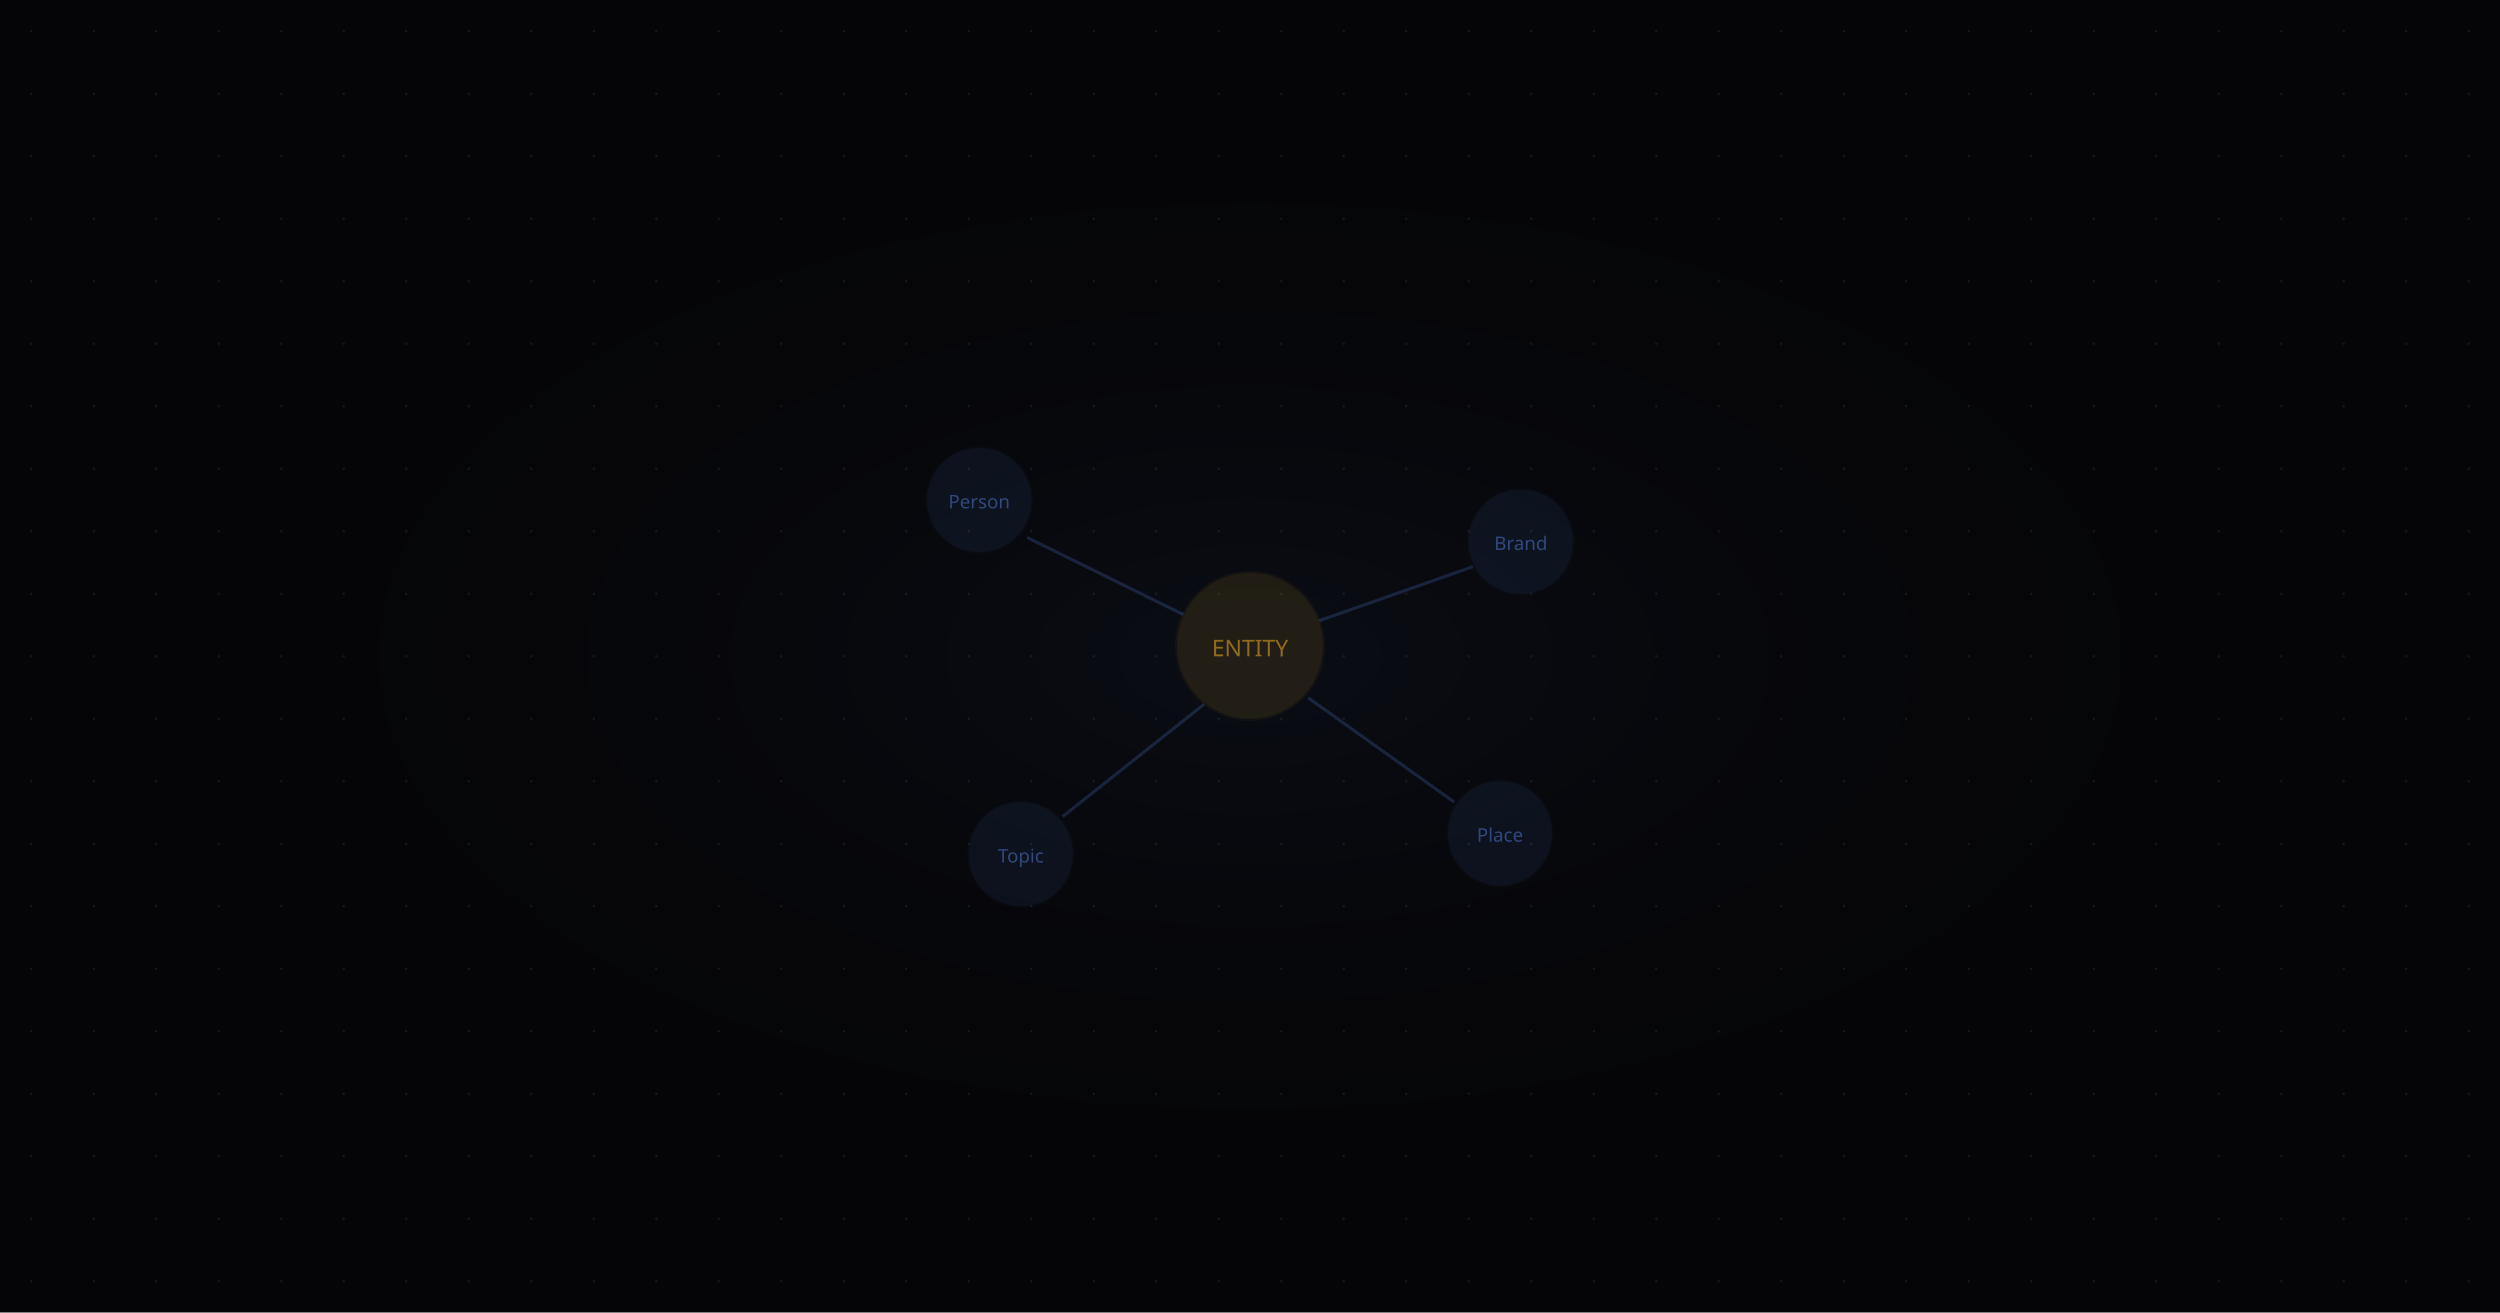
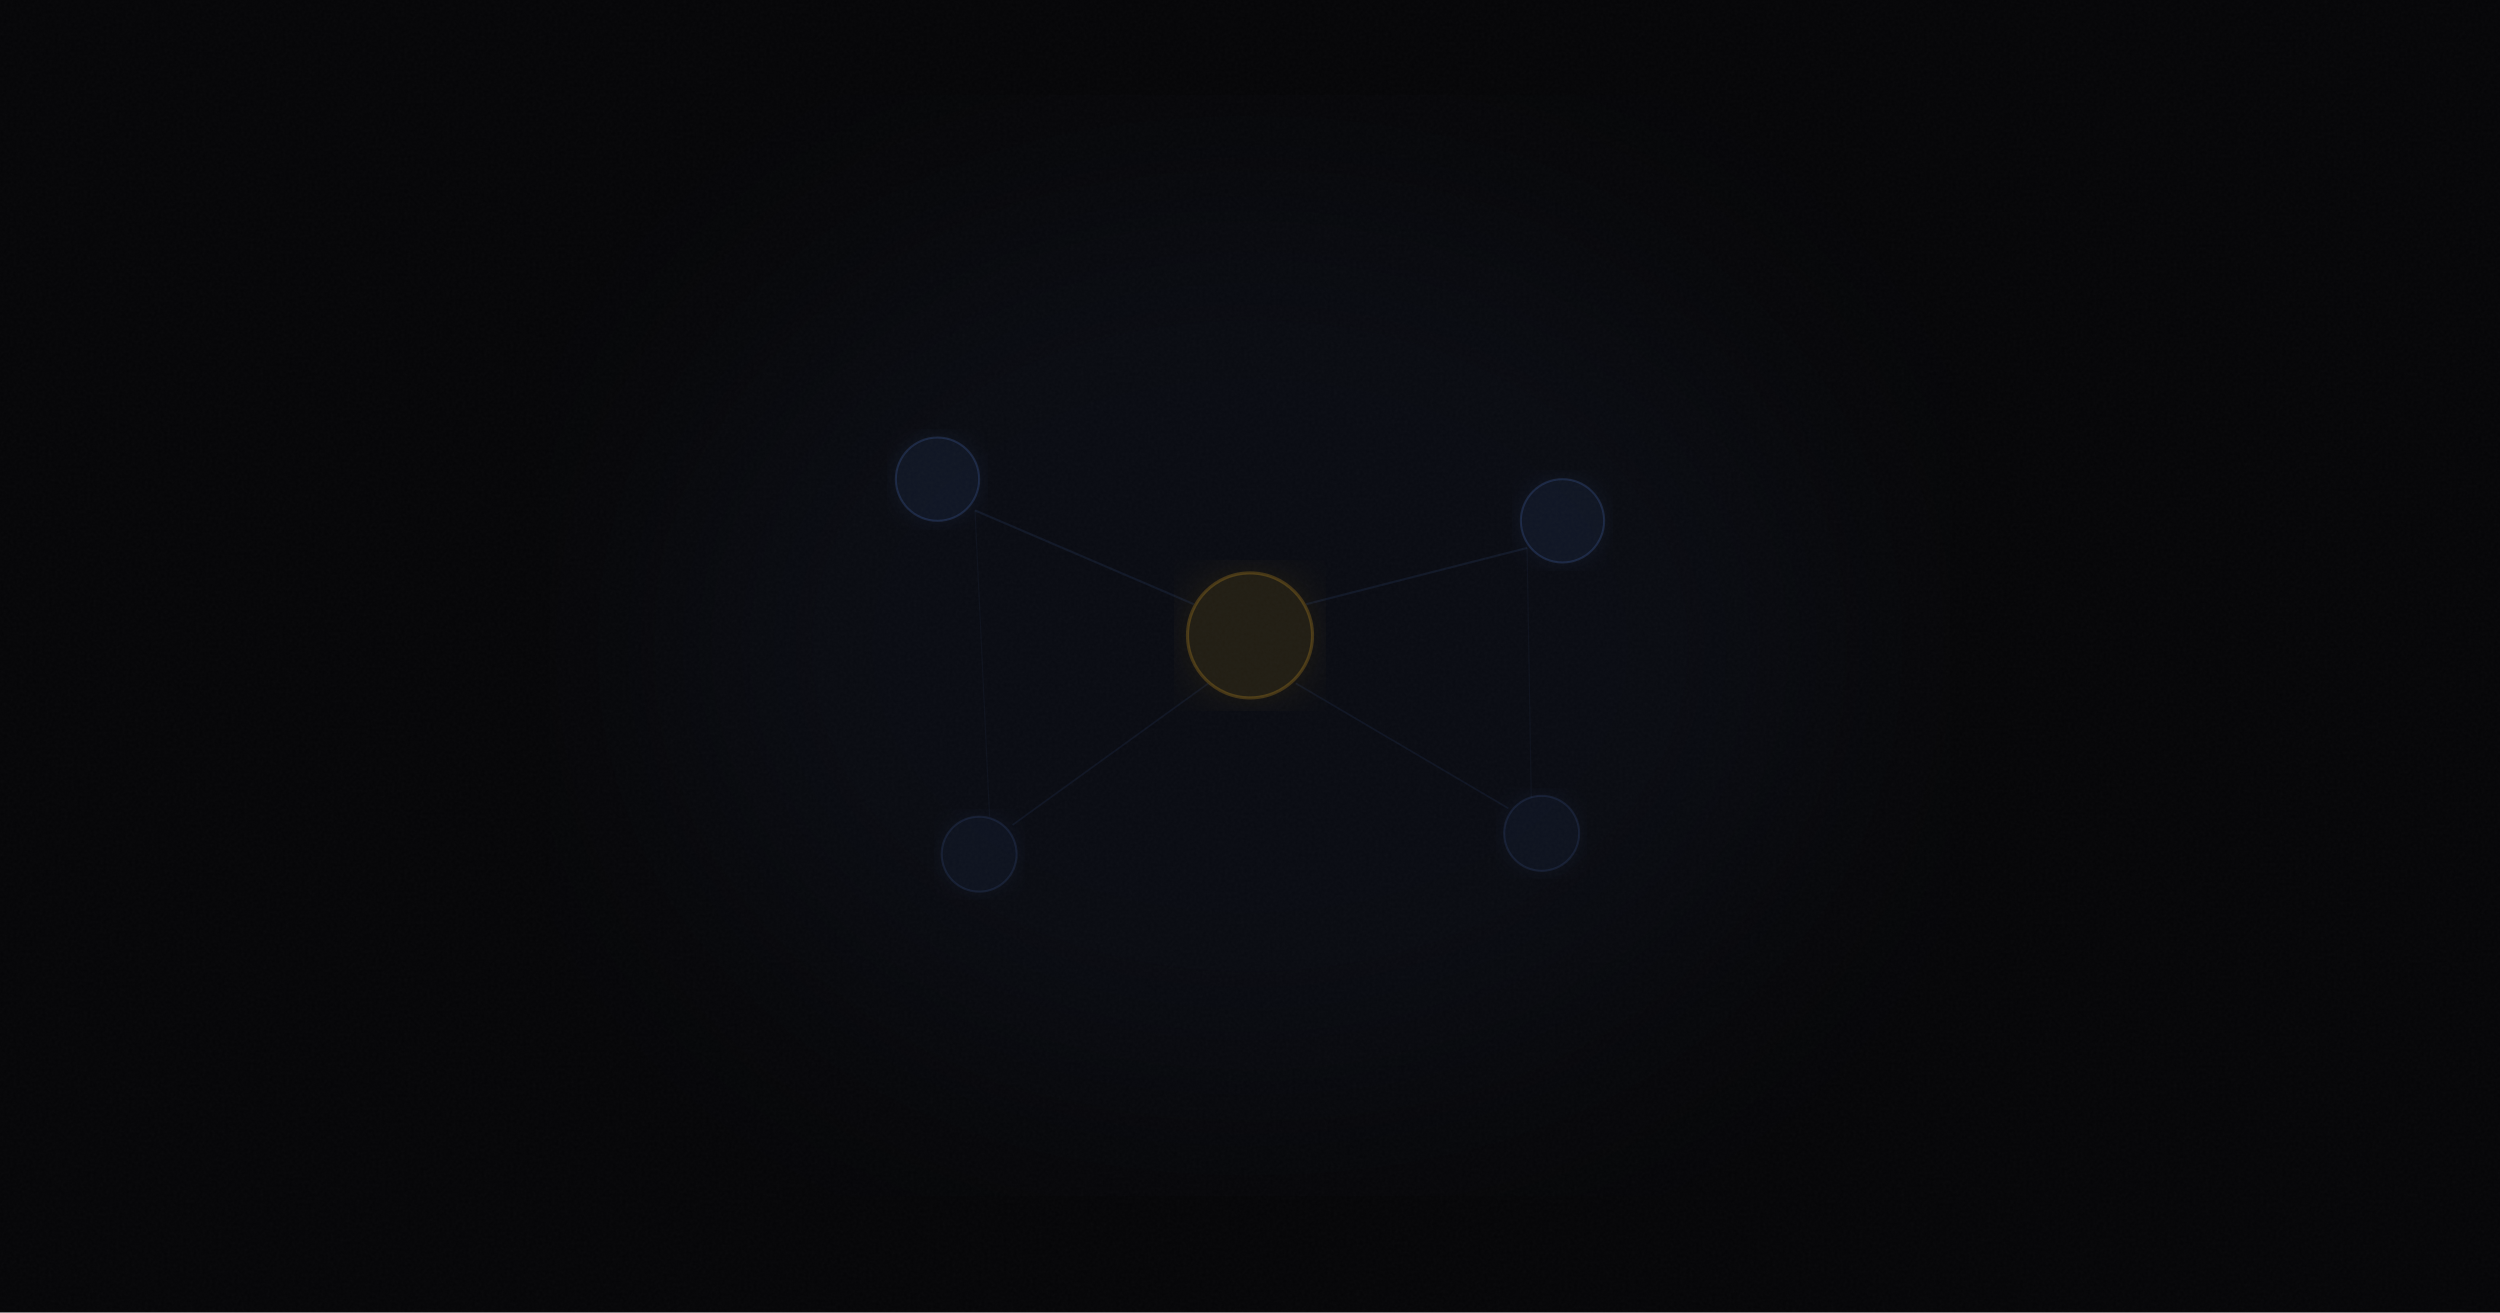
<svg xmlns="http://www.w3.org/2000/svg" viewBox="0 0 1200 630">
  <defs>
-     <pattern id="dots" x="0" y="0" width="30" height="30" patternUnits="userSpaceOnUse">
-       <circle cx="15" cy="15" r="0.6" fill="#ffffff12" />
-     </pattern>
-     <radialGradient id="glow" cx="50%" cy="50%" r="45%">
-       <stop offset="0%" stop-color="#5B8AEF" stop-opacity="0.06" />
-       <stop offset="100%" stop-color="#050507" stop-opacity="0" />
-     </radialGradient>
+     <filter id="noise" x="0" y="0" width="100%" height="100%">
+       <feTurbulence type="fractalNoise" baseFrequency="0.65" numOctaves="3" stitchTiles="stitch" />
+       <feColorMatrix type="saturate" values="0" />
+     </filter>
+     <filter id="blur-lg">
+       <feGaussianBlur stdDeviation="60" />
+     </filter>
+     <filter id="blur-md">
+       <feGaussianBlur stdDeviation="35" />
+     </filter>
+     <filter id="blur-sm">
+       <feGaussianBlur stdDeviation="18" />
+     </filter>
+     <filter id="glow">
+       <feGaussianBlur stdDeviation="6" result="blur" />
+       <feMerge>
+         <feMergeNode in="blur" />
+         <feMergeNode in="SourceGraphic" />
+       </feMerge>
+     </filter>
+     <filter id="glow-strong">
+       <feGaussianBlur stdDeviation="12" result="blur" />
+       <feMerge>
+         <feMergeNode in="blur" />
+         <feMergeNode in="SourceGraphic" />
+       </feMerge>
+     </filter>
  </defs>
  <rect width="1200" height="630" fill="#050507" />
-   <rect width="1200" height="630" fill="url(#glow)" />
-   <rect width="1200" height="630" fill="url(#dots)" />
-   <circle cx="600" cy="310" r="35" fill="#d79f1e" opacity="0.12" stroke="#d79f1e" stroke-width="2" stroke-opacity="0.4" />
-   <text x="600" y="315" text-anchor="middle" fill="#d79f1e" font-family="system-ui" font-size="11" opacity="0.6">ENTITY</text>
-   <circle cx="470" cy="240" r="25" fill="#5B8AEF" opacity="0.08" stroke="#5B8AEF" stroke-width="1.5" stroke-opacity="0.3" />
-   <text x="470" y="244" text-anchor="middle" fill="#5B8AEF" font-family="system-ui" font-size="9" opacity="0.45">Person</text>
-   <circle cx="730" cy="260" r="25" fill="#5B8AEF" opacity="0.08" stroke="#5B8AEF" stroke-width="1.5" stroke-opacity="0.3" />
-   <text x="730" y="264" text-anchor="middle" fill="#5B8AEF" font-family="system-ui" font-size="9" opacity="0.45">Brand</text>
-   <circle cx="490" cy="410" r="25" fill="#5B8AEF" opacity="0.08" stroke="#5B8AEF" stroke-width="1.5" stroke-opacity="0.3" />
-   <text x="490" y="414" text-anchor="middle" fill="#5B8AEF" font-family="system-ui" font-size="9" opacity="0.45">Topic</text>
-   <circle cx="720" cy="400" r="25" fill="#5B8AEF" opacity="0.08" stroke="#5B8AEF" stroke-width="1.5" stroke-opacity="0.3" />
-   <text x="720" y="404" text-anchor="middle" fill="#5B8AEF" font-family="system-ui" font-size="9" opacity="0.45">Place</text>
-   <line x1="568" y1="295" x2="493" y2="258" stroke="#5B8AEF" stroke-width="1.5" opacity="0.2" />
-   <line x1="633" y1="298" x2="707" y2="272" stroke="#5B8AEF" stroke-width="1.5" opacity="0.2" />
-   <line x1="578" y1="338" x2="510" y2="392" stroke="#5B8AEF" stroke-width="1.5" opacity="0.2" />
-   <line x1="628" y1="335" x2="698" y2="385" stroke="#5B8AEF" stroke-width="1.5" opacity="0.2" />
+   <ellipse cx="600" cy="310" rx="280" ry="220" fill="#5B8AEF" opacity="0.05" filter="url(#blur-lg)" />
+   <circle cx="600" cy="305" r="30" fill="#d79f1e" opacity="0.12" filter="url(#glow-strong)" />
+   <circle cx="600" cy="305" r="30" fill="none" stroke="#d79f1e" stroke-width="1.5" opacity="0.25" />
+   <circle cx="450" cy="230" r="20" fill="#5B8AEF" opacity="0.08" filter="url(#glow)" />
+   <circle cx="450" cy="230" r="20" fill="none" stroke="#5B8AEF" stroke-width="1" opacity="0.18" />
+   <circle cx="750" cy="250" r="20" fill="#5B8AEF" opacity="0.08" filter="url(#glow)" />
+   <circle cx="750" cy="250" r="20" fill="none" stroke="#5B8AEF" stroke-width="1" opacity="0.18" />
+   <circle cx="470" cy="410" r="18" fill="#5B8AEF" opacity="0.06" filter="url(#glow)" />
+   <circle cx="470" cy="410" r="18" fill="none" stroke="#5B8AEF" stroke-width="1" opacity="0.12" />
+   <circle cx="740" cy="400" r="18" fill="#5B8AEF" opacity="0.06" filter="url(#glow)" />
+   <circle cx="740" cy="400" r="18" fill="none" stroke="#5B8AEF" stroke-width="1" opacity="0.12" />
+   <line x1="573" y1="290" x2="468" y2="245" stroke="#5B8AEF" stroke-width="1" opacity="0.1" />
+   <line x1="627" y1="290" x2="733" y2="263" stroke="#5B8AEF" stroke-width="1" opacity="0.1" />
+   <line x1="580" y1="328" x2="486" y2="396" stroke="#5B8AEF" stroke-width="0.8" opacity="0.08" />
+   <line x1="622" y1="328" x2="724" y2="388" stroke="#5B8AEF" stroke-width="0.8" opacity="0.08" />
+   <line x1="468" y1="245" x2="475" y2="392" stroke="#5B8AEF" stroke-width="0.5" opacity="0.05" />
+   <line x1="733" y1="263" x2="735" y2="383" stroke="#5B8AEF" stroke-width="0.5" opacity="0.05" />
+   <rect width="1200" height="630" filter="url(#noise)" opacity="0.03" />
</svg>
